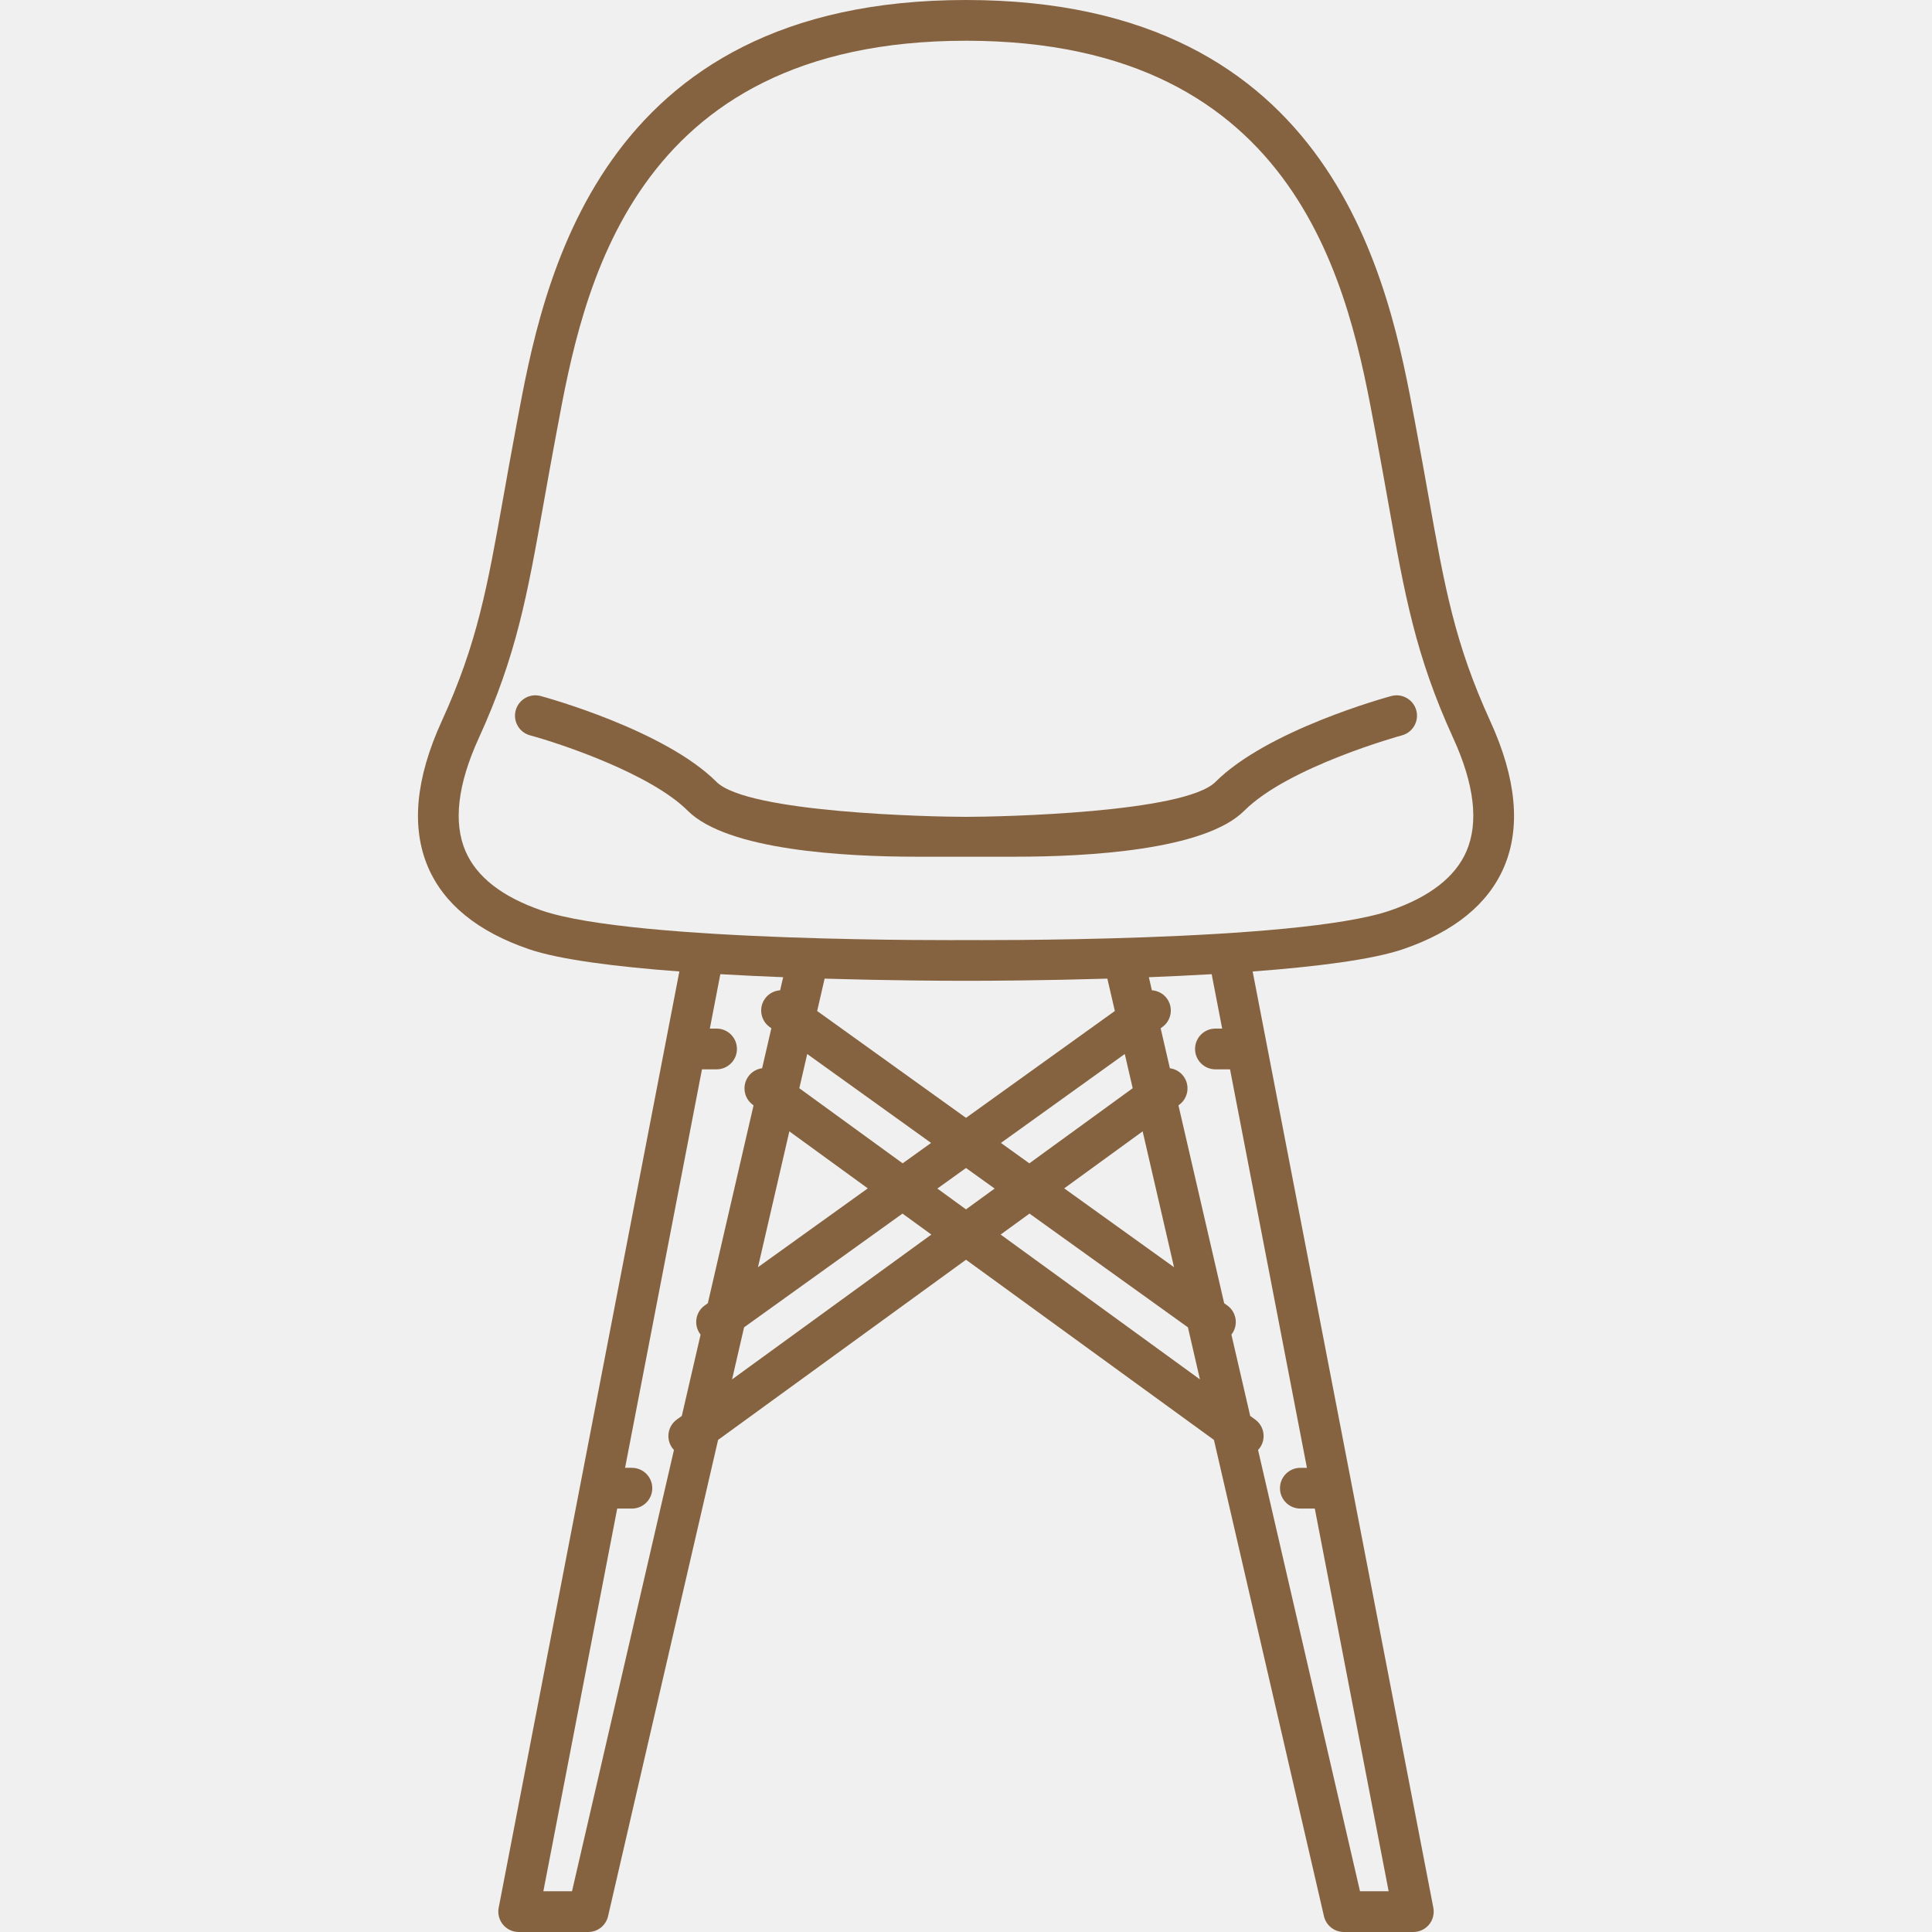
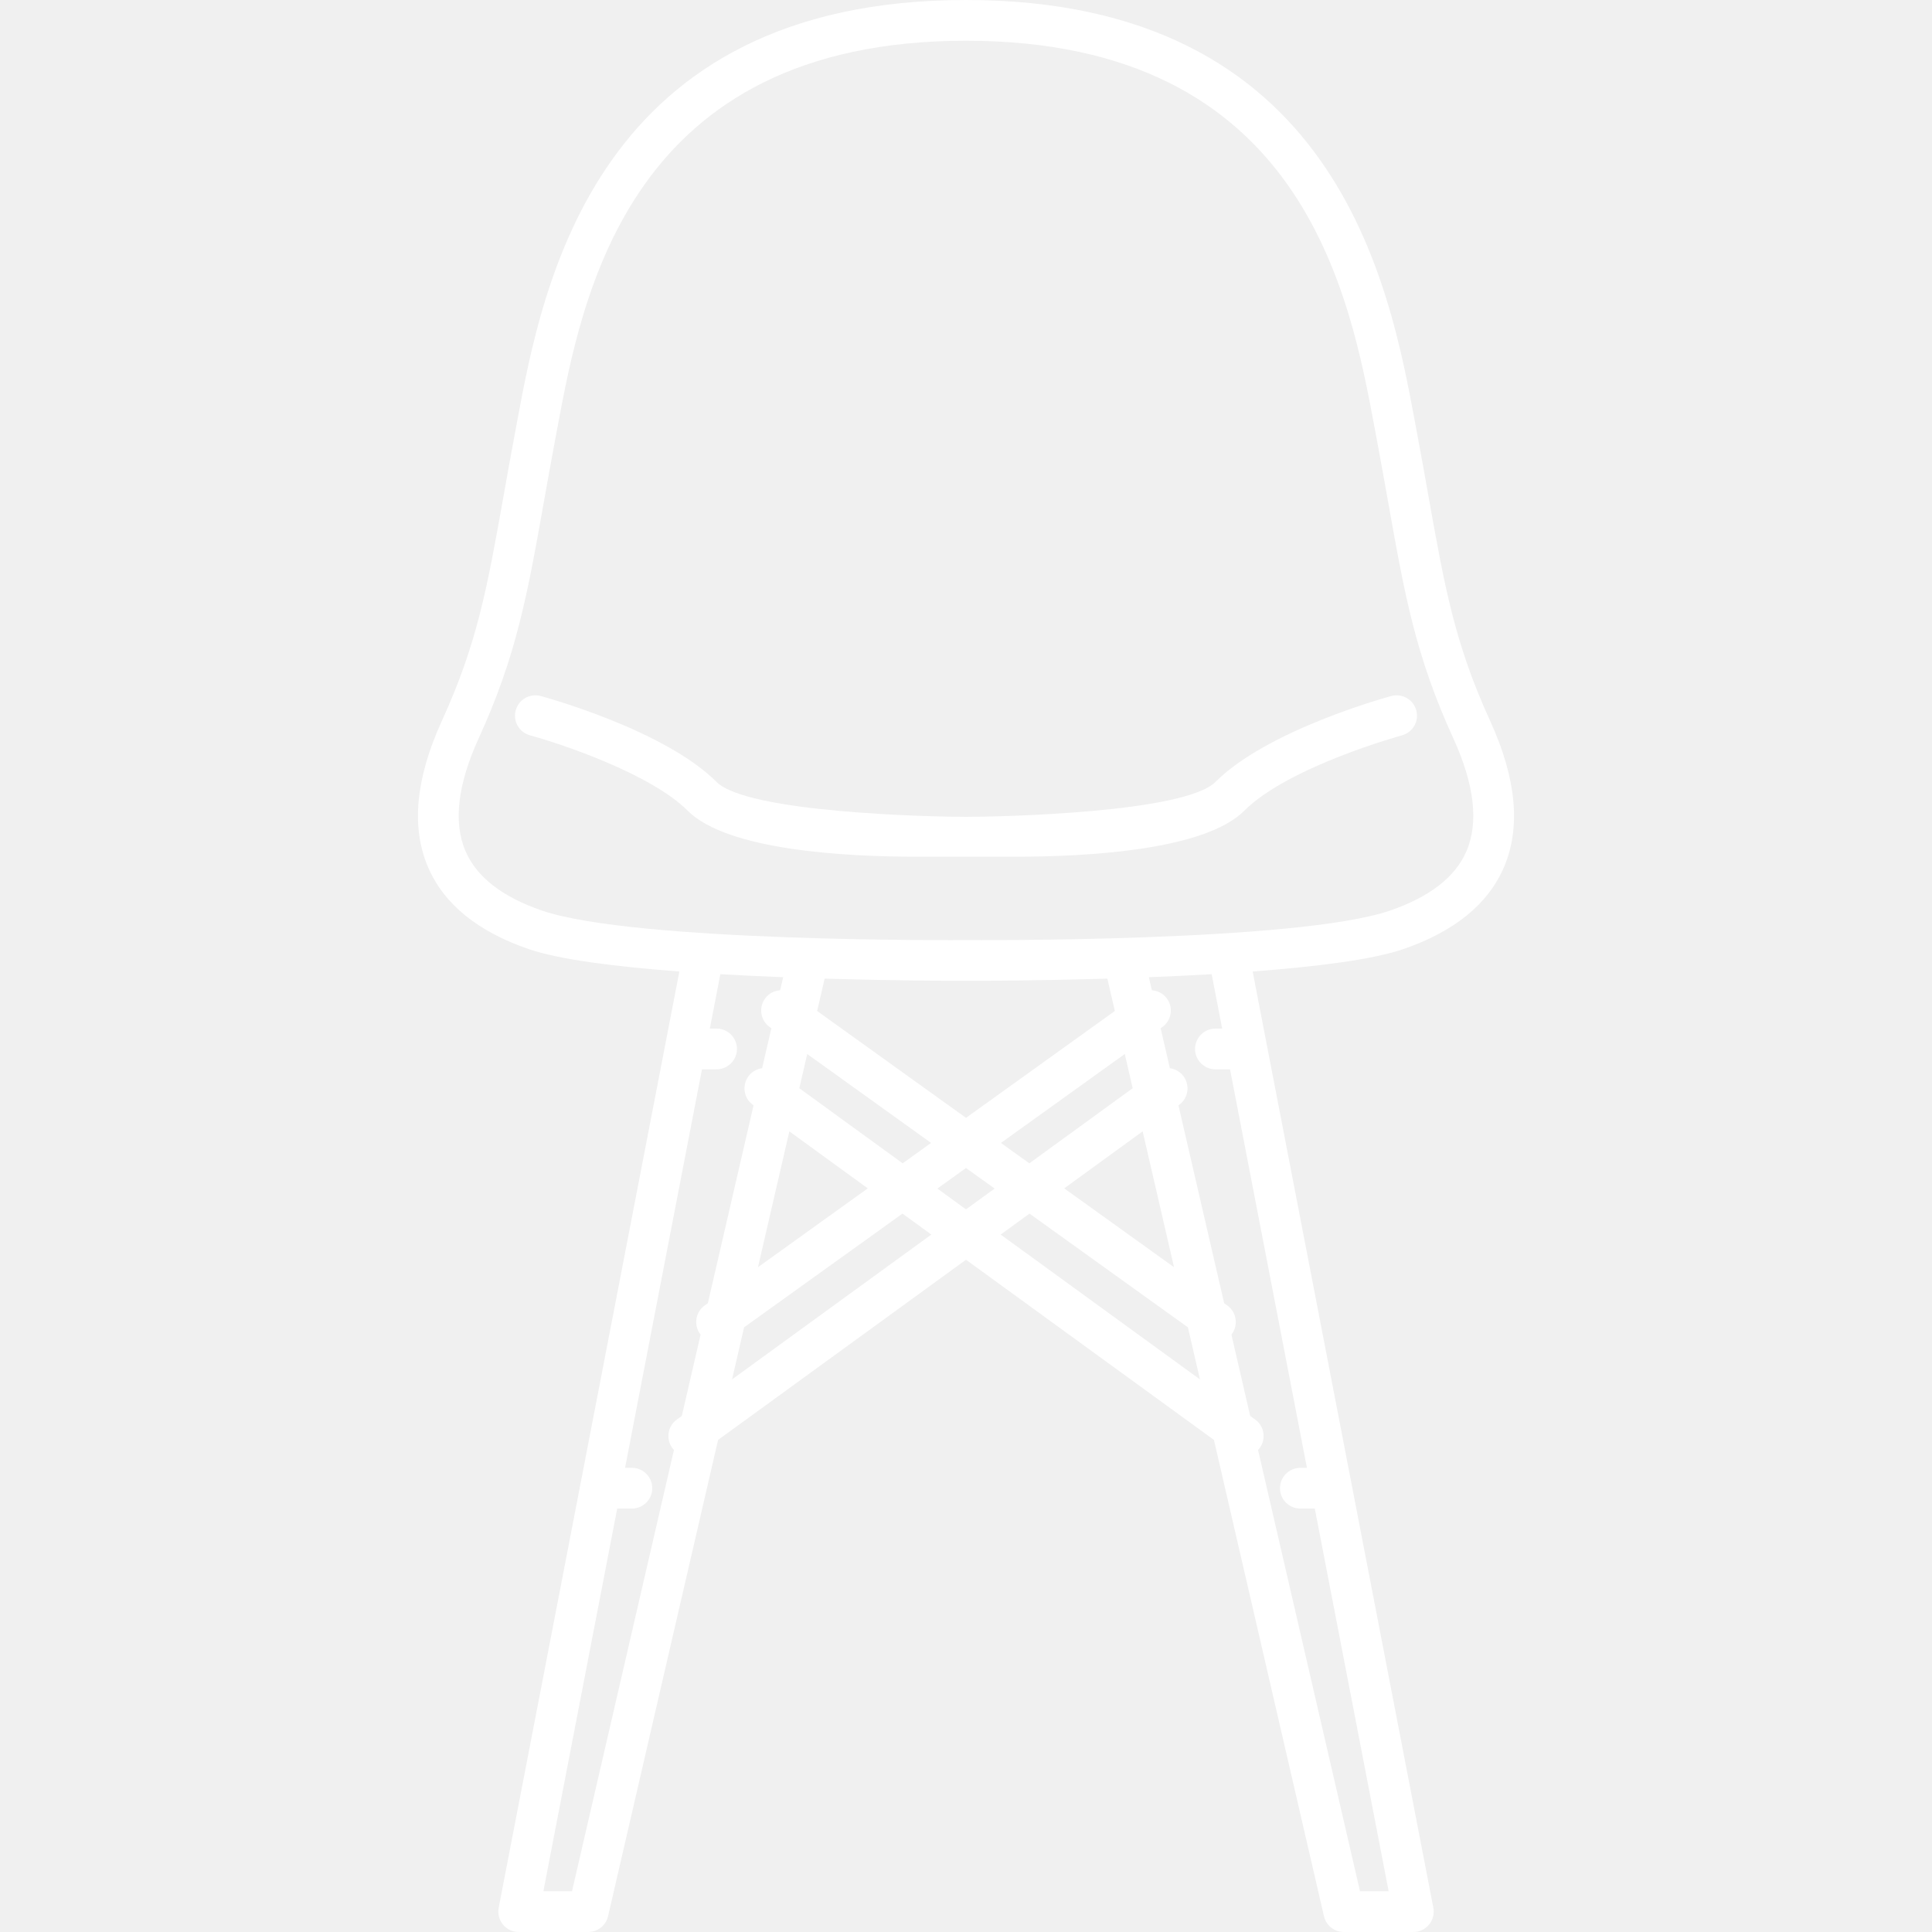
- <svg xmlns="http://www.w3.org/2000/svg" fill="#866340" height="200px" width="200px" version="1.1" id="Capa_1" viewBox="0 0 426.799 426.799" xml:space="preserve">
+ <svg xmlns="http://www.w3.org/2000/svg" fill="#ffffff" height="200px" width="200px" version="1.1" id="Capa_1" viewBox="0 0 426.799 426.799" xml:space="preserve">
  <g id="SVGRepo_bgCarrier" stroke-width="0" />
  <g id="SVGRepo_tracerCarrier" stroke-linecap="round" stroke-linejoin="round" />
  <g id="SVGRepo_iconCarrier">
    <g>
      <path d="M312.873,156.926c-0.649-2.398-3.129-3.812-5.517-3.167c-1.113,0.301-27.377,7.503-38.853,18.98 c-6.811,6.81-47.389,7.71-55.096,7.71s-48.294-0.894-55.111-7.71c-11.477-11.477-37.74-18.68-38.853-18.98 c-2.394-0.648-4.869,0.77-5.519,3.169c-0.649,2.398,0.77,4.869,3.169,5.519c6.933,1.876,26.708,8.525,34.84,16.657 c8.753,8.752,34.79,10.152,50.549,10.152c4.934,0,16.9,0,21.835,0c15.76,0,41.798-1.401,50.55-10.153 c9.778-9.778,34.591-16.589,34.841-16.656C312.105,161.796,313.523,159.324,312.873,156.926z" />
      <path d="M329.213,159.304c-7.857-17.185-10.038-29.432-13.652-49.723c-0.782-4.391-1.627-9.137-2.607-14.363l-0.375-2.012 C306.949,62.953,295.234,0,213.4,0c-81.832,0-93.549,62.951-99.179,93.204l-0.376,2.014c-0.98,5.23-1.826,9.978-2.609,14.37 c-3.613,20.288-5.795,32.533-13.649,49.716c-5.777,12.637-6.793,23.495-3.021,32.273c3.5,8.145,10.983,14.231,22.243,18.092 c6.821,2.339,19.35,3.9,33.27,4.941l-39.915,206.836c-0.254,1.318,0.094,2.682,0.948,3.717c0.855,1.036,2.128,1.636,3.471,1.636 h15.359c2.095,0,3.913-1.446,4.385-3.487l24.306-105.221l54.768-39.803l54.77,39.804l24.306,105.22 c0.472,2.041,2.29,3.487,4.385,3.487h15.359c1.343,0,2.615-0.6,3.471-1.636c0.855-1.035,1.202-2.398,0.948-3.717l-39.915-206.835 c13.92-1.042,26.448-2.604,33.269-4.942c11.26-3.86,18.743-9.947,22.243-18.092C336.005,182.799,334.99,171.94,329.213,159.304z M156.371,287.889l-0.696,0.5c-2.019,1.449-2.48,4.261-1.031,6.279c0.039,0.055,0.085,0.103,0.126,0.154l-4.15,17.965l-1.109,0.807 c-2.011,1.462-2.456,4.275-0.995,6.286c0.113,0.156,0.236,0.303,0.365,0.439l-22.518,97.479h-6.329l16.315-84.54h3.247 c2.485,0,4.5-2.015,4.5-4.5c0-2.485-2.015-4.5-4.5-4.5h-1.511l16.989-88.032h3.225c2.485,0,4.5-2.015,4.5-4.5 c0-2.485-2.015-4.5-4.5-4.5h-1.488l2.319-12.019c4.625,0.269,9.298,0.488,13.876,0.668l-0.667,2.887 c-1.288,0.091-2.529,0.713-3.342,1.844c-1.449,2.019-0.988,4.83,1.031,6.279l0.372,0.268l-2.039,8.829 c-1.175,0.159-2.285,0.77-3.036,1.806c-1.461,2.011-1.016,4.824,0.995,6.286l0.148,0.106L156.371,287.889z M227.392,256.992 l-6.277-4.508l27.361-19.644l1.746,7.56L227.392,256.992z M252.422,249.928l6.933,30.013l-24.261-17.419L252.422,249.928z M213.399,246.945l-32.88-23.606l1.651-7.148c13.964,0.414,25.947,0.48,31.229,0.48c5.282,0,17.266-0.066,31.23-0.48l1.651,7.148 L213.399,246.945z M205.683,252.484l-6.277,4.508l-22.828-16.59l1.746-7.561L205.683,252.484z M191.704,262.522l-24.259,17.417 l6.932-30.009L191.704,262.522z M161.72,304.72l2.656-11.501l34.995-25.124l6.372,4.631L161.72,304.72z M213.399,267.162 l-6.325-4.597l6.325-4.541l6.325,4.541L213.399,267.162z M221.054,272.726l6.371-4.631l34.998,25.126l2.656,11.5L221.054,272.726z M288.715,324.259h-1.454c-2.485,0-4.5,2.015-4.5,4.5c0,2.485,2.015,4.5,4.5,4.5h3.191l16.315,84.54h-6.329l-22.518-97.479 c0.129-0.138,0.251-0.283,0.364-0.439c1.461-2.011,1.016-4.824-0.995-6.286l-1.108-0.806l-4.15-17.968 c0.04-0.052,0.085-0.099,0.124-0.152c1.449-2.019,0.988-4.83-1.031-6.279l-0.694-0.498l-10.097-43.712l0.145-0.104 c2.011-1.462,2.456-4.275,0.995-6.286c-0.751-1.033-1.859-1.645-3.033-1.805l-2.04-8.832l0.371-0.266 c2.02-1.449,2.48-4.261,1.031-6.279c-0.812-1.131-2.052-1.752-3.34-1.844l-0.667-2.887c4.578-0.18,9.251-0.4,13.876-0.668 l2.319,12.019h-1.49c-2.485,0-4.5,2.015-4.5,4.5c0,2.485,2.015,4.5,4.5,4.5h3.227L288.715,324.259z M323.964,188.024 c-2.454,5.711-8.138,10.129-16.894,13.131c-20.533,7.041-92.898,6.523-93.634,6.516c-0.007,0-0.013,0.002-0.02,0.002 c-0.006,0-0.011-0.002-0.017-0.002c-0.013,0-0.025,0-0.038,0c-0.73,0.012-73.095,0.527-93.636-6.516 c-8.755-3.002-14.438-7.42-16.892-13.131c-2.728-6.346-1.739-14.75,2.938-24.979c8.329-18.222,10.714-31.611,14.324-51.879 c0.778-4.368,1.619-9.09,2.595-14.291l0.378-2.025C128.653,64.848,139.047,9,213.4,9c74.354,0,84.747,55.849,90.33,85.853 l0.378,2.023c0.975,5.198,1.814,9.917,2.593,14.283c3.61,20.271,5.995,33.663,14.327,51.887 C325.704,173.274,326.692,181.679,323.964,188.024z" />
    </g>
  </g>
</svg>
